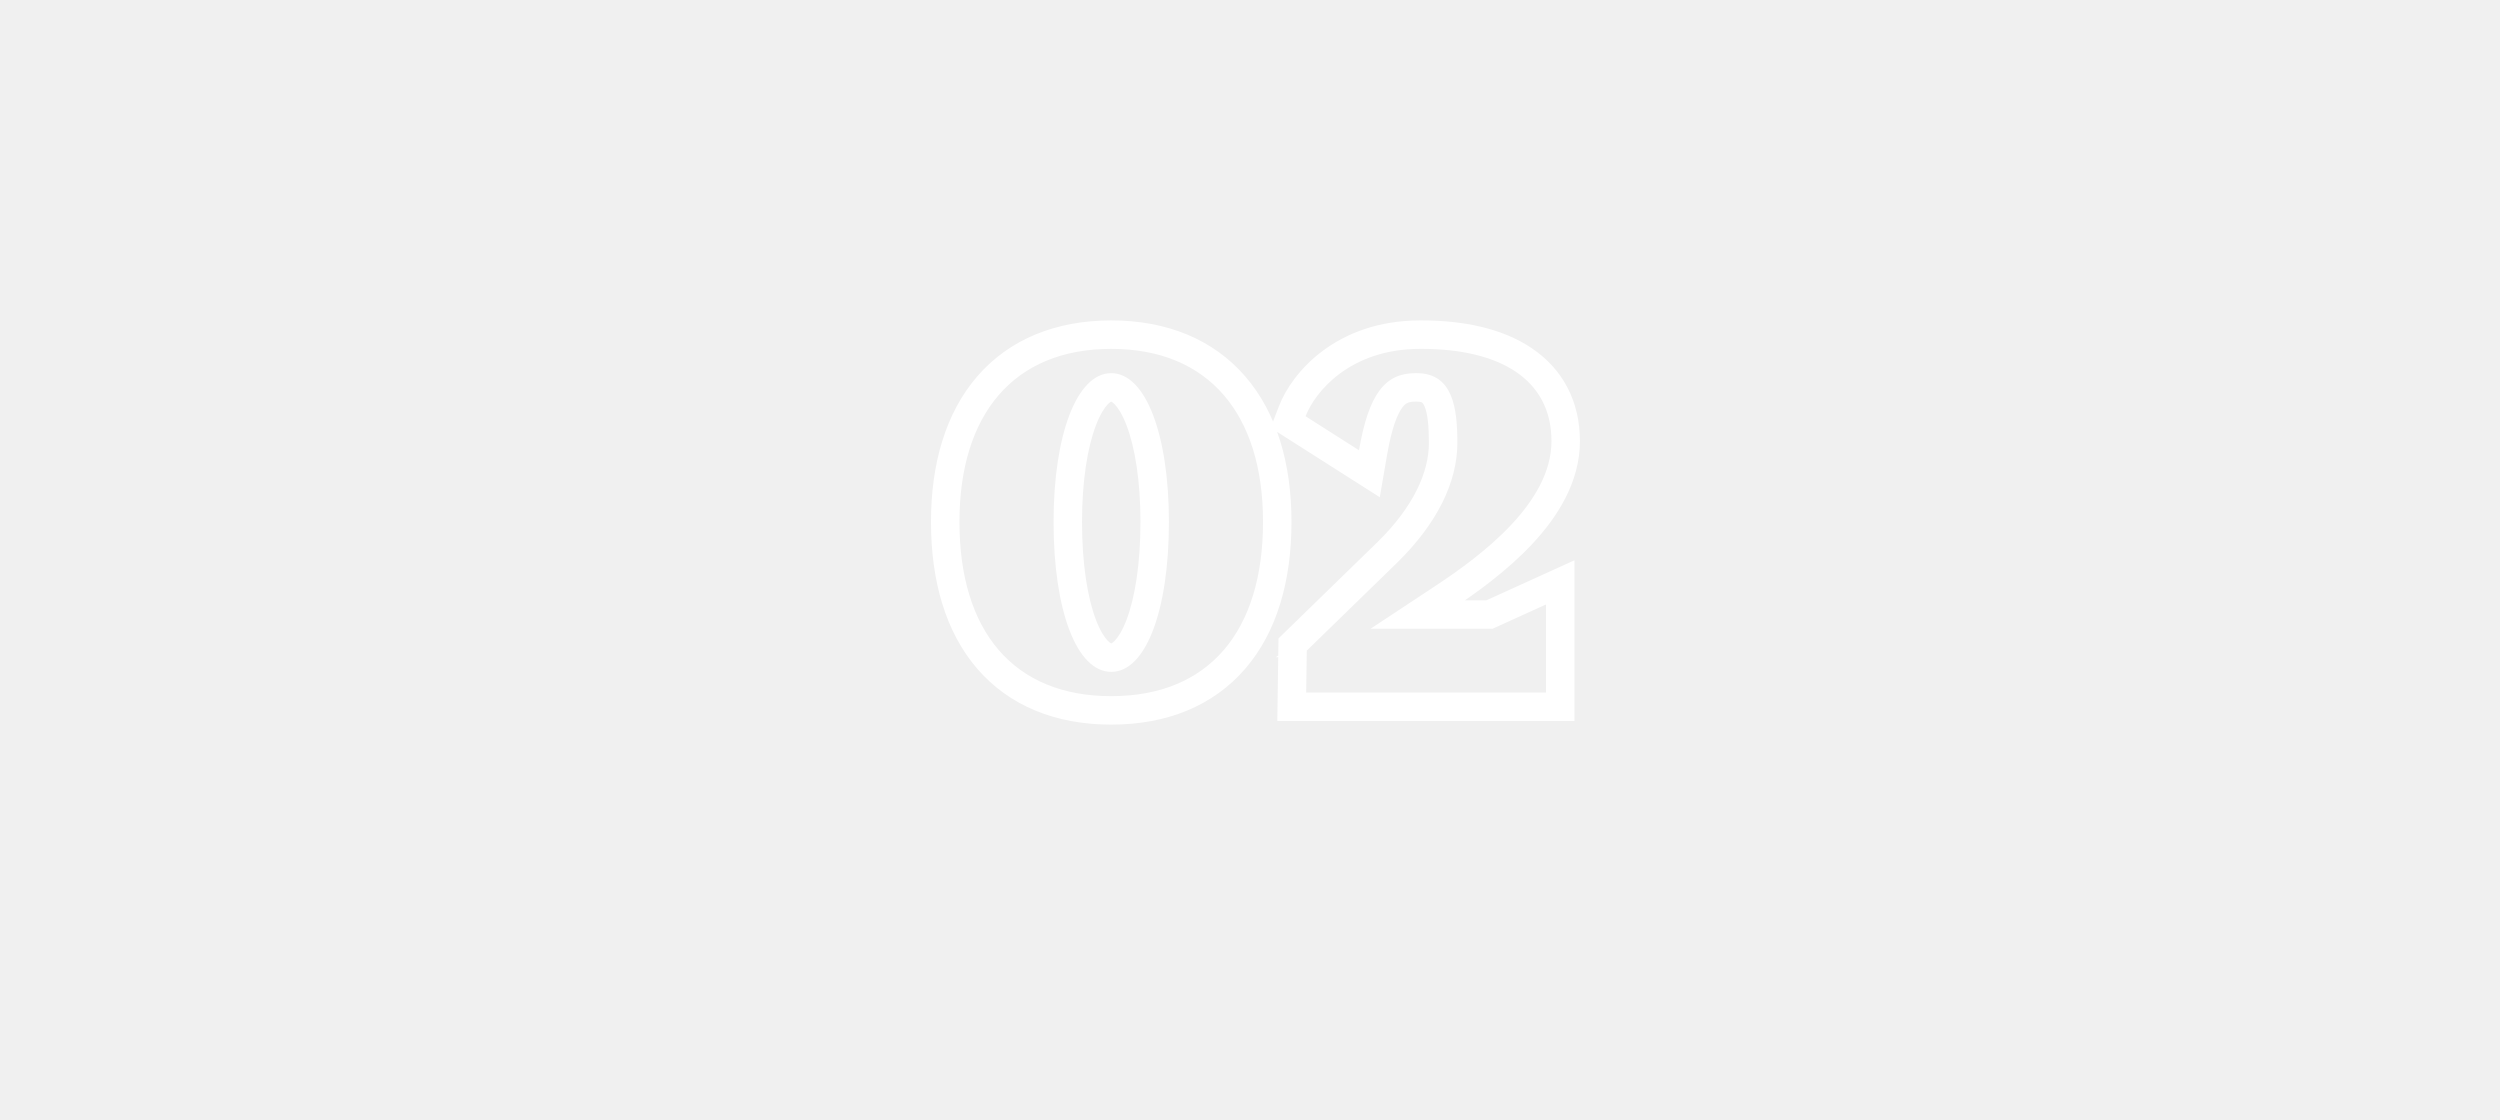
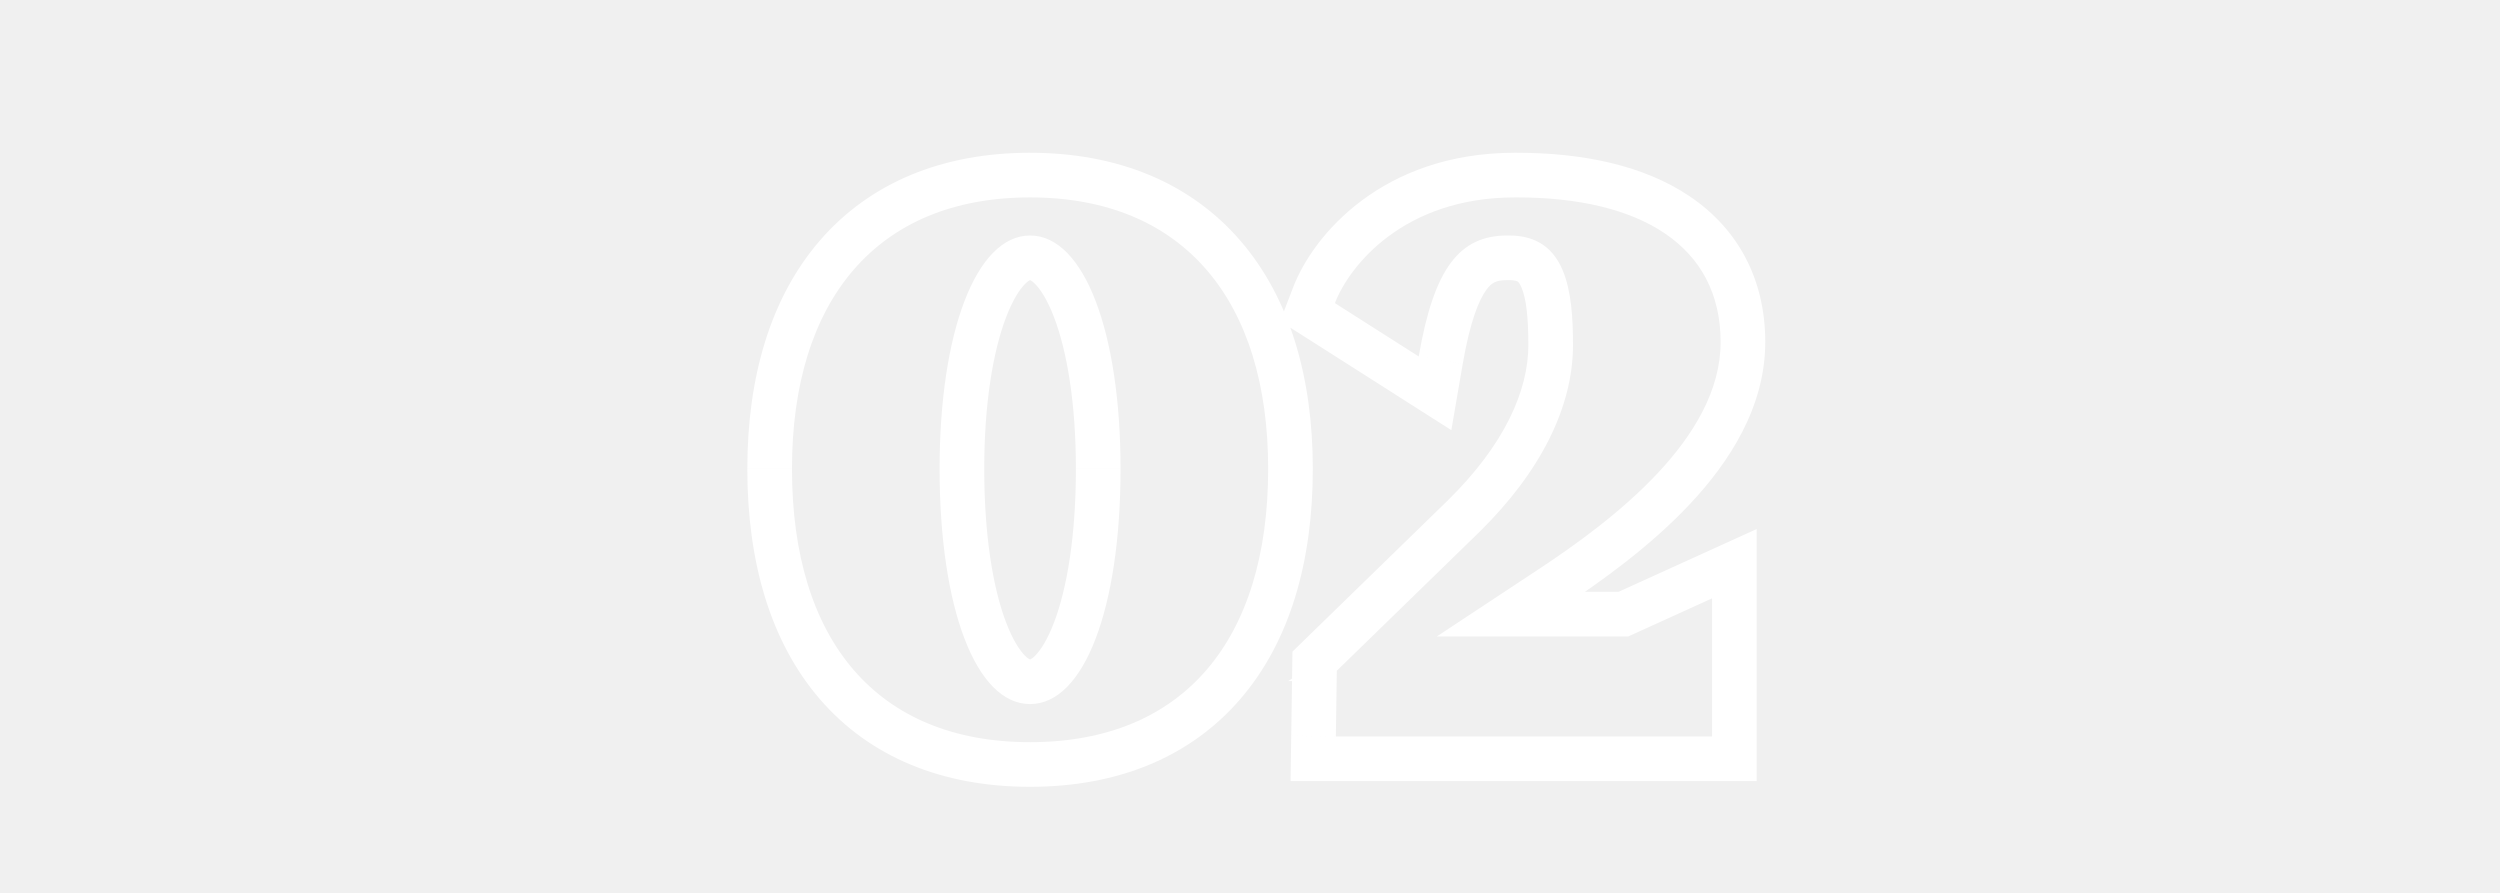
- <svg xmlns="http://www.w3.org/2000/svg" width="67" height="30" viewBox="0 0 67 118" fill="none">
-   <mask id="path-1-outside-1_285_186" maskUnits="userSpaceOnUse" x="-1" y="33" width="70" height="44" fill="black">
-     <rect fill="white" x="-1" y="33" width="70" height="44" />
-     <path d="M24.953 55.016C24.953 45.864 22.52 39.336 18.872 39.336C15.225 39.336 12.793 45.864 12.793 55.016C12.793 64.36 15.225 70.824 18.872 70.824C22.52 70.824 24.953 64.36 24.953 55.016ZM34.873 55.016C34.873 66.536 29.177 73.384 18.872 73.384C8.569 73.384 2.873 66.536 2.873 55.016C2.873 43.688 8.569 36.776 18.872 36.776C29.177 36.776 34.873 43.688 34.873 55.016ZM51.581 36.776C59.837 36.776 65.278 39.976 65.278 46.504C65.278 52.968 58.045 58.472 52.989 61.8L46.206 66.28H59.069L64.701 63.72V73H39.422L39.486 68.584L49.086 59.24C53.181 55.208 55.358 50.856 55.358 46.696C55.358 43.048 54.91 39.336 51.069 39.336H50.941C47.742 39.336 46.014 41.512 44.989 47.464L39.358 43.88C40.318 41.384 43.965 36.776 51.453 36.776H51.581Z" />
+ <svg xmlns="http://www.w3.org/2000/svg" width="70" height="25" viewBox="0 0 70 60" fill="none" version="1.1" id="svg9">
+   <defs id="defs13" />
+   <mask id="path-1-outside-1_285_186" maskUnits="userSpaceOnUse" x="-1" y="33" width="70" height="44" fill="#000000">
+     <rect fill="#ffffff" x="-1" y="33" width="70" height="44" id="rect2" />
+     <path d="m 24.953,55.016 c 0,-9.152 -2.432,-15.68 -6.08,-15.68 -3.648,0 -6.08,6.528 -6.08,15.68 0,9.344 2.432,15.808 6.08,15.808 3.648,0 6.08,-6.464 6.08,-15.808 z m 9.92,0 c 0,11.52 -5.696,18.368 -16,18.368 -10.304,0 -16,-6.848 -16,-18.368 0,-11.328 5.696,-18.24 16,-18.24 10.304,0 16,6.912 16,18.24 z m 16.709,-18.24 c 8.256,0 13.696,3.2 13.696,9.728 0,6.464 -7.232,11.968 -12.288,15.296 l -6.784,4.48 h 12.864 l 5.632,-2.56 V 73 h -25.28 l 0.064,-4.416 9.6,-9.344 c 4.096,-4.032 6.272,-8.384 6.272,-12.544 0,-3.648 -0.448,-7.36 -4.288,-7.36 h -0.128 c -3.2,0 -4.928,2.176 -5.952,8.128 l -5.632,-3.584 c 0.96,-2.496 4.608,-7.104 12.096,-7.104 z" id="path4" />
  </mask>
-   <path d="M27.953 55.016C27.953 50.224 27.322 45.906 26.082 42.67C24.952 39.722 22.737 36.336 18.872 36.336V42.336C18.874 42.336 18.875 42.336 18.873 42.336C18.873 42.336 18.872 42.336 18.872 42.336C18.872 42.336 18.872 42.336 18.872 42.336C18.871 42.336 18.871 42.336 18.871 42.336C18.871 42.336 18.871 42.336 18.872 42.336C18.872 42.336 18.872 42.336 18.872 42.336C18.873 42.336 18.875 42.337 18.877 42.337C18.881 42.339 18.889 42.342 18.899 42.347C18.942 42.367 19.054 42.431 19.22 42.6C19.575 42.961 20.034 43.656 20.479 44.818C21.367 47.134 21.953 50.656 21.953 55.016H27.953ZM18.872 36.336C15.008 36.336 12.793 39.722 11.663 42.67C10.423 45.906 9.793 50.224 9.793 55.016H15.793C15.793 50.656 16.378 47.134 17.266 44.818C17.711 43.656 18.171 42.961 18.525 42.6C18.691 42.431 18.803 42.367 18.846 42.347C18.856 42.342 18.864 42.339 18.868 42.337C18.87 42.337 18.872 42.336 18.872 42.336C18.873 42.336 18.873 42.336 18.873 42.336C18.874 42.336 18.874 42.336 18.874 42.336C18.874 42.336 18.874 42.336 18.873 42.336C18.873 42.336 18.873 42.336 18.873 42.336C18.872 42.336 18.872 42.336 18.872 42.336C18.87 42.336 18.871 42.336 18.872 42.336V36.336ZM9.793 55.016C9.793 59.897 10.421 64.248 11.662 67.495C12.798 70.466 15.015 73.824 18.872 73.824V67.824C18.871 67.824 18.87 67.824 18.869 67.824C18.869 67.824 18.869 67.824 18.869 67.824C18.869 67.824 18.869 67.824 18.869 67.824C18.869 67.824 18.869 67.824 18.869 67.824C18.869 67.824 18.869 67.824 18.869 67.824C18.869 67.824 18.869 67.824 18.868 67.824C18.868 67.824 18.866 67.823 18.861 67.822C18.857 67.82 18.849 67.817 18.838 67.812C18.796 67.792 18.685 67.73 18.52 67.562C18.17 67.207 17.712 66.517 17.267 65.353C16.38 63.032 15.793 59.479 15.793 55.016H9.793ZM18.872 73.824C22.73 73.824 24.947 70.466 26.083 67.495C27.324 64.248 27.953 59.897 27.953 55.016H21.953C21.953 59.479 21.365 63.032 20.478 65.353C20.033 66.517 19.575 67.207 19.225 67.562C19.06 67.73 18.949 67.792 18.907 67.812C18.896 67.817 18.888 67.82 18.884 67.822C18.879 67.823 18.877 67.824 18.877 67.824C18.876 67.824 18.876 67.824 18.876 67.824C18.876 67.824 18.876 67.824 18.877 67.824C18.877 67.824 18.877 67.824 18.877 67.824C18.877 67.824 18.876 67.824 18.876 67.824C18.876 67.824 18.876 67.824 18.876 67.824C18.875 67.824 18.874 67.824 18.872 67.824V73.824ZM31.872 55.016C31.872 60.32 30.559 64.126 28.462 66.563C26.423 68.934 23.321 70.384 18.872 70.384V76.384C24.728 76.384 29.626 74.41 33.011 70.477C36.338 66.61 37.873 61.232 37.873 55.016H31.872ZM18.872 70.384C14.424 70.384 11.322 68.934 9.283 66.563C7.186 64.126 5.872 60.32 5.872 55.016H-0.128C-0.128 61.232 1.407 66.61 4.734 70.477C8.119 74.41 13.017 76.384 18.872 76.384V70.384ZM5.872 55.016C5.872 49.819 7.18 46.042 9.28 43.608C11.325 41.237 14.432 39.776 18.872 39.776V33.776C13.009 33.776 8.116 35.771 4.737 39.688C1.413 43.542 -0.128 48.885 -0.128 55.016H5.872ZM18.872 39.776C23.313 39.776 26.42 41.237 28.465 43.608C30.565 46.042 31.872 49.819 31.872 55.016H37.873C37.873 48.885 36.332 43.542 33.008 39.688C29.629 35.771 24.736 33.776 18.872 33.776V39.776ZM52.989 61.8L51.34 59.294L51.336 59.297L52.989 61.8ZM46.206 66.28L44.552 63.777L36.219 69.28H46.206V66.28ZM59.069 66.28V69.28H59.719L60.311 69.011L59.069 66.28ZM64.701 63.72H67.701V59.061L63.46 60.989L64.701 63.72ZM64.701 73V76H67.701V73H64.701ZM39.422 73L36.422 72.957L36.378 76H39.422V73ZM39.486 68.584L37.393 66.434L36.504 67.3L36.486 68.54L39.486 68.584ZM49.086 59.24L51.178 61.39L51.184 61.384L51.19 61.378L49.086 59.24ZM44.989 47.464L43.379 49.995L47.182 52.415L47.946 47.973L44.989 47.464ZM39.358 43.88L36.557 42.803L35.676 45.093L37.747 46.411L39.358 43.88ZM51.581 39.776C55.391 39.776 58.14 40.526 59.846 41.678C61.393 42.723 62.278 44.213 62.278 46.504H68.278C68.278 42.267 66.442 38.893 63.205 36.706C60.127 34.627 56.028 33.776 51.581 33.776V39.776ZM62.278 46.504C62.278 48.608 61.079 50.891 58.842 53.275C56.648 55.613 53.813 57.666 51.34 59.294L54.639 64.306C57.222 62.606 60.531 60.243 63.217 57.381C65.86 54.565 68.278 50.864 68.278 46.504H62.278ZM51.336 59.297L44.552 63.777L47.859 68.783L54.643 64.303L51.336 59.297ZM46.206 69.28H59.069V63.28H46.206V69.28ZM60.311 69.011L65.943 66.451L63.46 60.989L57.828 63.549L60.311 69.011ZM61.702 63.72V73H67.701V63.72H61.702ZM64.701 70H39.422V76H64.701V70ZM42.421 73.043L42.485 68.627L36.486 68.54L36.422 72.957L42.421 73.043ZM41.578 70.734L51.178 61.39L46.993 57.09L37.393 66.434L41.578 70.734ZM51.19 61.378C55.635 57.002 58.358 51.927 58.358 46.696H52.358C52.358 49.785 50.728 53.414 46.981 57.102L51.19 61.378ZM58.358 46.696C58.358 44.88 58.27 42.476 57.412 40.468C56.954 39.398 56.227 38.313 55.073 37.511C53.904 36.697 52.532 36.336 51.069 36.336V42.336C51.308 42.336 51.453 42.365 51.531 42.387C51.605 42.408 51.635 42.428 51.646 42.435C51.656 42.443 51.761 42.514 51.895 42.828C52.221 43.588 52.358 44.864 52.358 46.696H58.358ZM51.069 36.336H50.941V42.336H51.069V36.336ZM50.941 36.336C48.501 36.336 46.331 37.246 44.744 39.375C43.345 41.252 42.564 43.87 42.033 46.955L47.946 47.973C48.439 45.106 49.034 43.66 49.555 42.961C49.888 42.514 50.182 42.336 50.941 42.336V36.336ZM46.6 44.933L40.968 41.349L37.747 46.411L43.379 49.995L46.6 44.933ZM42.157 44.957C42.739 43.444 45.385 39.776 51.453 39.776V33.776C42.546 33.776 37.895 39.324 36.557 42.803L42.157 44.957ZM51.453 39.776H51.581V33.776H51.453V39.776Z" fill="white" mask="url(#path-1-outside-1_285_186)" />
+   <path d="m 27.953,55.016 c 0,-4.792 -0.63,-9.11 -1.871,-12.346 -1.13,-2.948 -3.345,-6.334 -7.209,-6.334 v 6 c 0.002,0 0.002,1e-4 0.001,0 -5e-4,-10e-5 -0.001,-2e-4 -0.001,-2e-4 -3e-4,-10e-5 -5e-4,-10e-5 -6e-4,-10e-5 -10e-5,-1e-4 -2e-4,-1e-4 -2e-4,-1e-4 0,0 10e-5,0 3e-4,1e-4 2e-4,0 5e-4,10e-5 9e-4,3e-4 9e-4,2e-4 0.002,7e-4 0.004,0.001 0.004,0.002 0.012,0.004 0.022,0.009 0.043,0.02 0.154,0.084 0.321,0.254 0.354,0.361 0.814,1.056 1.259,2.217 0.888,2.316 1.473,5.838 1.473,10.198 z m -9.08,-18.68 c -3.865,0 -6.079,3.386 -7.209,6.334 -1.24,3.236 -1.871,7.554 -1.871,12.346 h 6 c 0,-4.36 0.586,-7.882 1.473,-10.198 0.445,-1.162 0.905,-1.857 1.259,-2.217 0.167,-0.17 0.278,-0.233 0.321,-0.254 0.011,-0.005 0.018,-0.008 0.022,-0.009 0.002,-7e-4 0.004,-0.001 0.004,-0.001 4e-4,-2e-4 7e-4,-3e-4 9e-4,-3e-4 2e-4,-1e-4 3e-4,-1e-4 3e-4,-1e-4 0,0 -10e-5,0 -2e-4,1e-4 -10e-5,0 -3e-4,0 -6e-4,10e-5 -4e-4,0 -9e-4,1e-4 -0.001,2e-4 -0.001,1e-4 -9e-4,0 10e-4,0 z m -9.08,18.68 c 0,4.881 0.629,9.232 1.87,12.479 1.135,2.971 3.353,6.329 7.21,6.329 v -6 c -0.002,0 -0.003,0 -0.003,-1e-4 -3e-4,0 -5e-4,0 -6e-4,0 -10e-5,0 -2e-4,0 -2e-4,0 0,0 0,0 0,0 10e-5,0 10e-5,0 10e-5,0 10e-5,0 0,0 -3e-4,-10e-5 -4e-4,-1e-4 -0.003,-6e-4 -0.007,-0.002 -0.004,-0.002 -0.012,-0.004 -0.023,-0.009 -0.043,-0.02 -0.153,-0.082 -0.318,-0.25 -0.351,-0.356 -0.809,-1.046 -1.254,-2.209 -0.887,-2.321 -1.474,-5.874 -1.474,-10.337 z m 9.08,18.808 c 3.857,0 6.075,-3.358 7.21,-6.329 1.241,-3.247 1.87,-7.598 1.87,-12.479 h -6 c 0,4.463 -0.587,8.016 -1.474,10.337 -0.445,1.164 -0.903,1.853 -1.254,2.209 -0.165,0.167 -0.275,0.23 -0.318,0.25 -0.011,0.005 -0.019,0.008 -0.023,0.009 -0.004,0.002 -0.007,0.002 -0.007,0.002 -3e-4,10e-5 -4e-4,10e-5 -3e-4,10e-5 0,0 0,0 10e-5,0 0,0 0,0 0,0 0,0 -10e-5,0 -2e-4,0 -10e-5,0 -3e-4,0 -6e-4,0 -6e-4,1e-4 -0.002,1e-4 -0.003,1e-4 z m 13,-18.808 c 0,5.304 -1.313,9.11 -3.41,11.547 -2.04,2.371 -5.141,3.821 -9.59,3.821 v 6 c 5.856,0 10.754,-1.974 14.138,-5.907 3.327,-3.867 4.862,-9.245 4.862,-15.461 z m -13,15.368 c -4.448,0 -7.55,-1.45 -9.59,-3.821 C 7.186,64.126 5.872,60.32 5.872,55.016 h -6 c 0,6.216 1.535,11.594 4.862,15.461 3.384,3.933 8.283,5.907 14.138,5.907 z m -13,-15.368 c 0,-5.197 1.308,-8.974 3.408,-11.409 2.045,-2.37 5.152,-3.832 9.592,-3.832 v -6 c -5.863,0 -10.756,1.995 -14.136,5.912 -3.324,3.854 -4.864,9.197 -4.864,15.328 z m 13,-15.24 c 4.441,0 7.548,1.461 9.592,3.832 2.1,2.434 3.408,6.211 3.408,11.409 h 6 c 0,-6.131 -1.54,-11.474 -4.864,-15.328 C 29.629,35.771 24.736,33.776 18.872,33.776 Z m 34.117,22.024 -1.649,-2.506 -0.004,0.003 z m -6.784,4.48 -1.653,-2.503 -8.334,5.503 h 9.987 z m 12.864,0 v 3 h 0.65 l 0.592,-0.269 z m 5.632,-2.56 h 3 v -4.659 l -4.241,1.928 z m 0,9.28 v 3 h 3 V 73 Z M 39.422,73 36.422,72.957 36.378,76 h 3.044 z m 0.064,-4.416 -2.092,-2.15 -0.889,0.866 -0.018,1.241 z m 9.6,-9.344 2.092,2.15 0.006,-0.006 0.006,-0.006 z m -4.096,-11.776 -1.611,2.531 3.803,2.42 0.764,-4.442 z m -5.632,-3.584 -2.8,-1.077 -0.881,2.29 2.07,1.317 z m 12.224,-4.104 c 3.81,0 6.559,0.75 8.265,1.902 1.547,1.045 2.431,2.535 2.431,4.826 h 6 c 0,-4.237 -1.835,-7.611 -5.073,-9.798 C 60.127,34.627 56.028,33.776 51.581,33.776 Z m 10.696,6.728 c 0,2.104 -1.198,4.387 -3.436,6.771 -2.194,2.338 -5.029,4.391 -7.502,6.019 l 3.299,5.012 c 2.583,-1.7 5.892,-4.063 8.578,-6.925 2.643,-2.816 5.06,-6.517 5.06,-10.877 z m -10.941,12.793 -6.784,4.48 3.306,5.007 6.784,-4.48 z M 46.206,69.28 h 12.864 v -6 h -12.864 z m 14.105,-0.269 5.632,-2.56 -2.483,-5.462 -5.632,2.56 z M 61.702,63.72 V 73 h 6 v -9.28 z m 3,6.28 h -25.28 v 6 h 25.28 z m -22.28,3.043 0.064,-4.416 -5.999,-0.087 -0.064,4.416 z m -0.843,-2.31 9.6,-9.344 -4.185,-4.3 -9.6,9.344 z m 9.612,-9.356 c 4.445,-4.376 7.167,-9.451 7.167,-14.682 h -6 c 0,3.089 -1.63,6.718 -5.377,10.406 z m 7.167,-14.682 c 0,-1.816 -0.087,-4.22 -0.946,-6.228 -0.458,-1.07 -1.185,-2.155 -2.339,-2.958 -1.169,-0.813 -2.542,-1.175 -4.004,-1.175 v 6 c 0.238,0 0.384,0.029 0.462,0.051 0.073,0.021 0.104,0.041 0.115,0.049 0.01,0.007 0.115,0.078 0.249,0.392 0.325,0.76 0.462,2.036 0.462,3.868 z m -7.288,-10.36 h -0.128 v 6 h 0.128 z m -0.128,0 c -2.44,0 -4.61,0.91 -6.197,3.039 -1.399,1.877 -2.18,4.495 -2.711,7.58 l 5.913,1.017 c 0.493,-2.867 1.088,-4.313 1.609,-5.012 0.333,-0.446 0.627,-0.625 1.387,-0.625 z m -4.341,8.597 -5.632,-3.584 -3.221,5.062 5.632,3.584 z m -4.443,0.024 c 0.582,-1.513 3.228,-5.181 9.296,-5.181 v -6 c -8.908,0 -13.558,5.548 -14.896,9.027 z m 9.296,-5.181 h 0.128 v -6 h -0.128 z" fill="#ffffff" mask="url(#path-1-outside-1_285_186)" id="path7" transform="translate(1.347716,-23.51015)" />
</svg>
